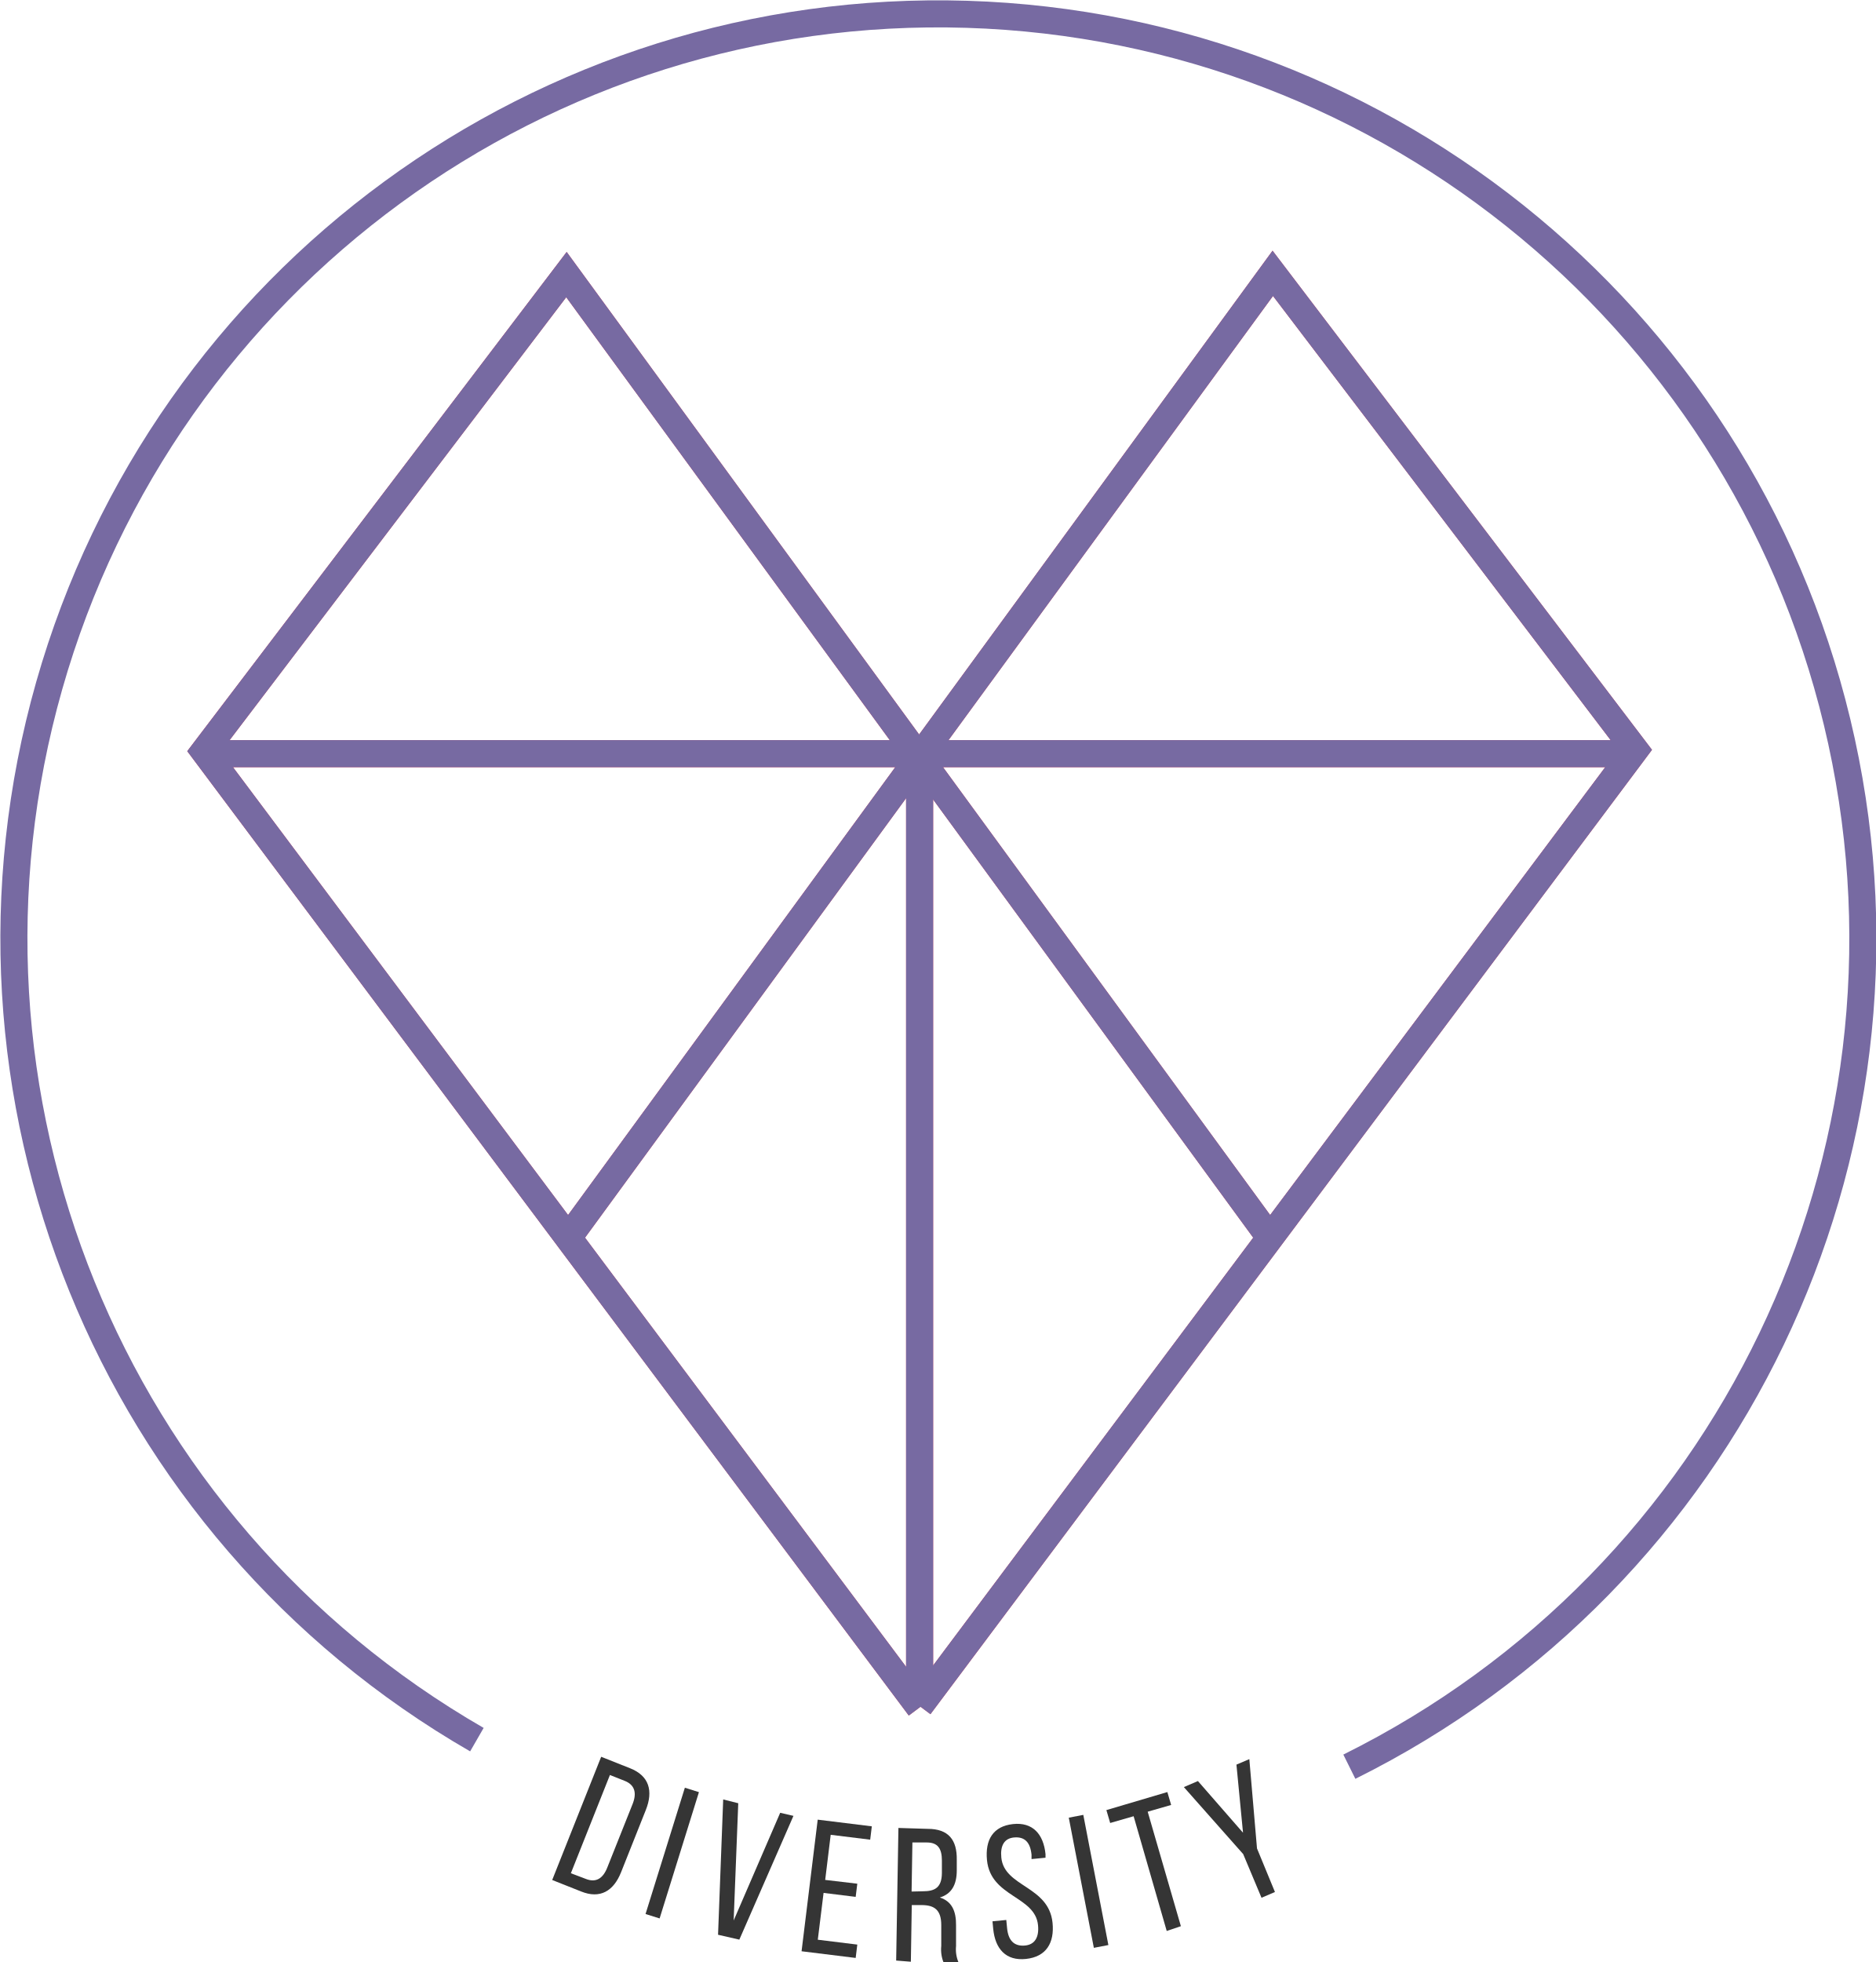
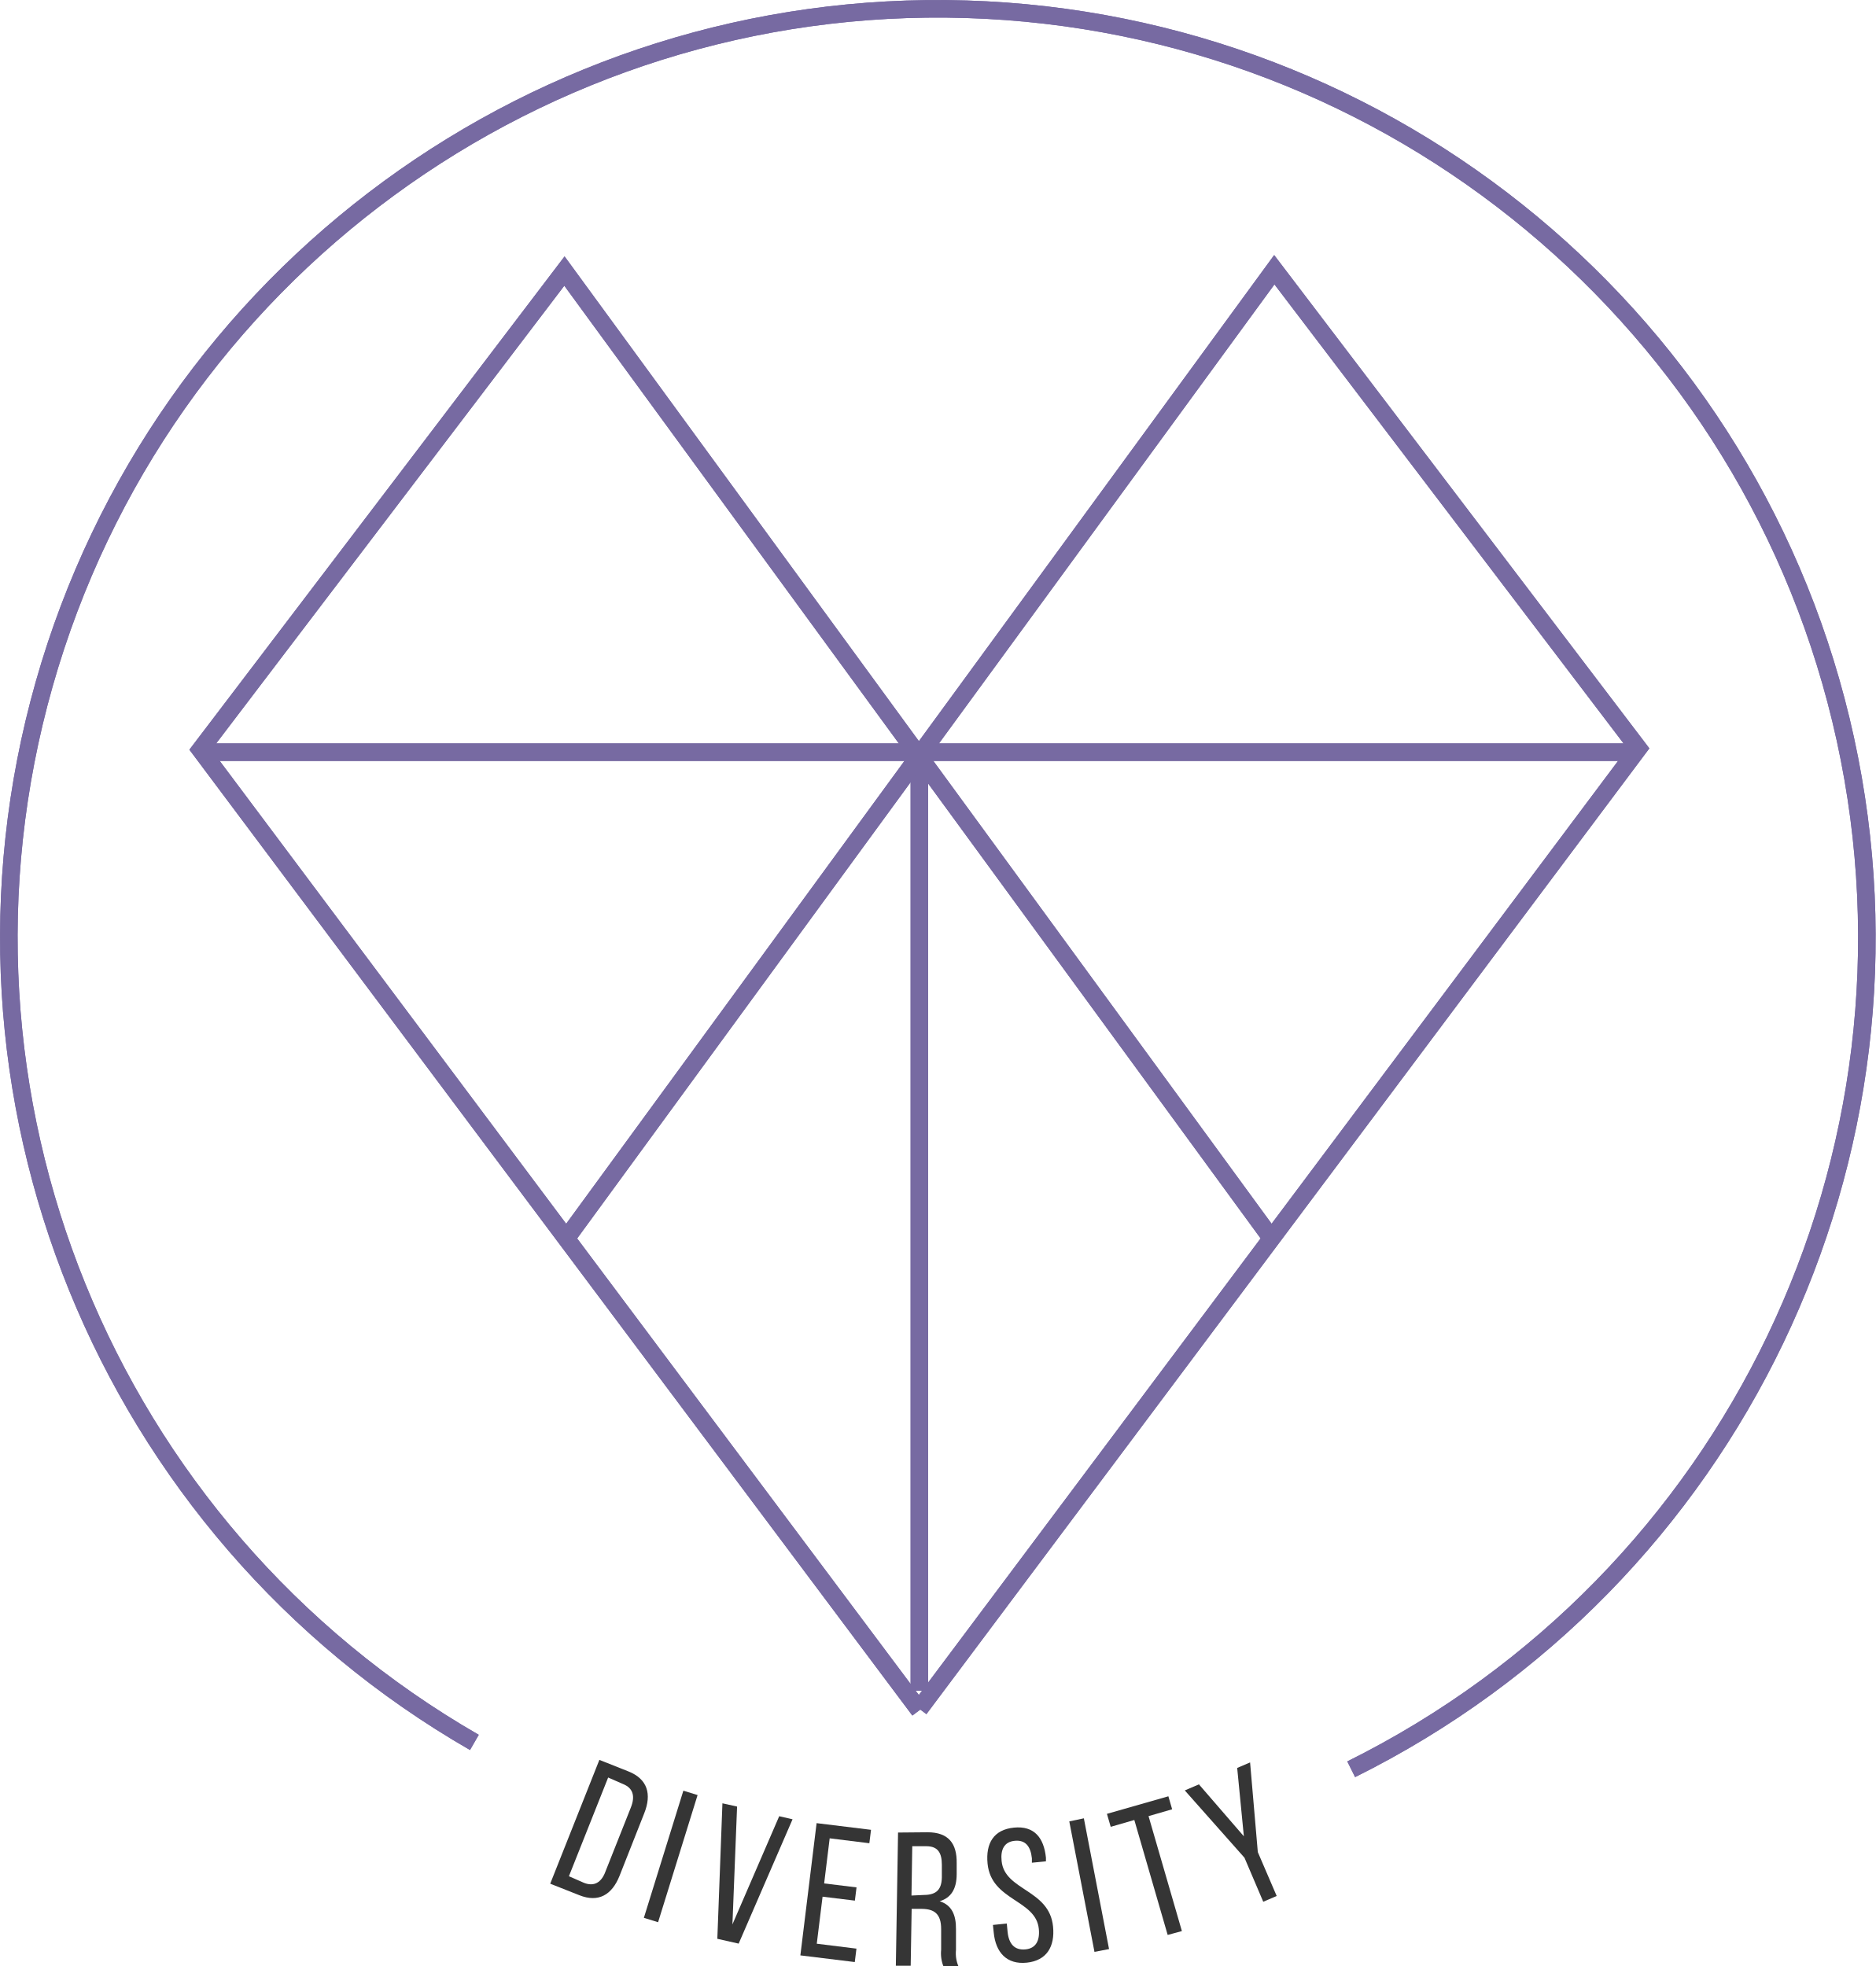
- <svg xmlns="http://www.w3.org/2000/svg" id="Lager_1" data-name="Lager 1" viewBox="0 0 208 217.5" version="1.1">
-   <defs id="defs4345">
-     <style id="style4347">.cls-1{fill:none;stroke:#e73a53;stroke-miterlimit:10;stroke-width:3px;}.cls-2{fill:#353535;}</style>
+ <svg xmlns="http://www.w3.org/2000/svg" id="Lager_1" data-name="Lager 1" viewBox="0 0 213.69 224.05">
+   <defs>
+     <style>.cls-1{fill:none;stroke:#776aa2;stroke-miterlimit:10;stroke-width:2px;}.cls-2{fill:#353535;}</style>
  </defs>
-   <line class="cls-1" x1="22.64" y1="83.55" x2="181.3" y2="83.55" id="line4351" />
-   <path class="cls-1" d="M208.6,118" transform="translate(-106.63 -33.66)" id="path4353" />
-   <path class="cls-1" d="M208.6,118" transform="translate(-106.63 -33.66)" id="path4355" />
-   <line class="cls-1" x1="101.97" y1="84.31" x2="101.97" y2="187.12" id="line4357" />
-   <polyline class="cls-1" points="101.97 189.13 181.3 83.13 153.34 46.35 141.13 30.3 63.06 137.14" id="polyline4359" />
-   <polyline class="cls-1" points="101.97 189.28 22.64 83.28 62.81 30.44 140.88 137.29" id="polyline4361" />
-   <path class="cls-1" d="M159.51,226.51a102.5,102.5,0,1,1,96.74,3" transform="translate(-106.63 -33.66)" id="path4363" style="stroke:#776aa2;stroke-opacity:1" />
-   <line class="cls-1" x1="22.64" y1="83.55" x2="181.3" y2="83.55" id="line4365" style="stroke:#776aa2;stroke-opacity:1" />
-   <path class="cls-1" d="M208.6,118" transform="translate(-106.63 -33.66)" id="path4367" />
-   <path class="cls-1" d="M208.6,118" transform="translate(-106.63 -33.66)" id="path4369" />
-   <line class="cls-1" x1="101.97" y1="84.31" x2="101.97" y2="187.12" id="line4371" style="stroke:#776aa2;stroke-opacity:1" />
-   <polyline class="cls-1" points="101.97 189.13 181.3 83.13 153.34 46.35 141.13 30.3 63.06 137.14" id="polyline4373" style="stroke:#776aa2;stroke-opacity:1" />
-   <polyline class="cls-1" points="101.97 189.28 22.64 83.28 62.81 30.44 140.88 137.29" id="polyline4375" style="stroke:#776aa2;stroke-opacity:1" />
-   <path class="cls-1" d="M159.51,226.51a102.5,102.5,0,1,1,96.74,3" transform="translate(-106.63 -33.66)" id="path4377" style="stroke:#776aa2;stroke-opacity:0" />
-   <path class="cls-2" d="M176.49,229.68c2.13.84,2.59,2.52,1.75,4.63l-2.74,6.89c-.83,2.09-2.32,3-4.44,2.14l-3.2-1.27,5.43-13.66Zm-4.9,12.27c1.09.43,1.89,0,2.39-1.29l2.79-7c.5-1.25.24-2.14-.87-2.58l-1.64-.65-4.33,10.89Z" transform="translate(-106.63 -33.66)" id="path4379" />
-   <path class="cls-2" d="M184.13,232.33l-4.36,14-1.56-.49,4.36-14Z" transform="translate(-106.63 -33.66)" id="path4381" />
-   <path class="cls-2" d="M188.49,233.56l-.51,13,5.16-11.94,1.47.34-6,13.72-2.36-.54.57-15Z" transform="translate(-106.63 -33.66)" id="path4383" />
-   <path class="cls-2" d="M201.69,242.48l-.18,1.46-3.56-.44-.64,5.19,4.38.54-.18,1.48-6-.74,1.79-14.59,6,.74-.18,1.48-4.38-.54-.61,5Z" transform="translate(-106.63 -33.66)" id="path4385" />
-   <path class="cls-2" d="M209.5,236.4c2.31,0,3.25,1.23,3.22,3.41l0,1.2c0,1.62-.61,2.62-1.88,3,1.34.42,1.82,1.52,1.8,3.1l0,2.29a3.68,3.68,0,0,0,.26,1.77l-1.66,0a3.86,3.86,0,0,1-.24-1.79l0-2.31c0-1.66-.74-2.2-2.11-2.22l-1.16,0-.1,6.28L206,251l.25-14.7Zm-.54,6.92c1.3,0,2.09-.38,2.11-2l0-1.41c0-1.32-.45-2-1.67-2l-1.6,0-.09,5.44Z" id="path4387" transform="translate(-106.63 -33.66)" />
-   <path class="cls-2" d="M222.56,239.2l0,.4-1.55.15,0-.48c-.13-1.32-.71-2-1.88-1.92s-1.6.94-1.47,2.24c.33,3.28,5.27,3.11,5.68,7.23.22,2.22-.7,3.76-2.94,4s-3.42-1.12-3.64-3.33l-.08-.84,1.53-.15.09.92c.13,1.32.75,2,1.92,1.92s1.64-.94,1.51-2.26c-.32-3.26-5.25-3.09-5.66-7.21-.22-2.26.68-3.76,2.88-4S222.34,237,222.56,239.2Z" transform="translate(-106.63 -33.66)" id="path4389" />
-   <path class="cls-2" d="M226.75,234.85l2.78,14.43-1.61.31-2.78-14.43Z" transform="translate(-106.63 -33.66)" id="path4391" />
-   <path class="cls-2" d="M236,247.72,232.33,235l-2.6.75-.42-1.43,6.76-2,.42,1.43-2.6.75,3.68,12.69Z" transform="translate(-106.63 -33.66)" id="path4393" />
-   <path class="cls-2" d="M244.48,239.2l-6.58-7.43,1.56-.67,5,5.73-.73-7.55,1.43-.61.85,9.9L248,243.4l-1.49.64Z" transform="translate(-106.63 -33.66)" id="path4395" />
+   <line class="cls-1" x1="22.83" y1="85.72" x2="186.67" y2="85.72" />
+   <path class="cls-1" d="M212.16,120.95" transform="translate(-107.41 -34.43)" />
+   <path class="cls-1" d="M212.16,120.95" transform="translate(-107.41 -34.43)" />
+   <line class="cls-1" x1="104.75" y1="86.52" x2="104.75" y2="192.68" />
+   <polyline class="cls-1" points="104.75 194.75 186.67 85.29 157.8 47.32 145.19 30.74 64.57 141.07" />
+   <polyline class="cls-1" points="104.75 194.91 22.83 85.44 64.31 30.89 144.93 141.22" />
+   <path class="cls-1" d="M161.46,233a105.84,105.84,0,1,1,99.9,3.06" transform="translate(-107.41 -34.43)" />
+   <line class="cls-1" x1="22.83" y1="85.72" x2="186.67" y2="85.72" />
+   <path class="cls-1" d="M212.16,120.95" transform="translate(-107.41 -34.43)" />
+   <path class="cls-1" d="M212.16,120.95" transform="translate(-107.41 -34.43)" />
+   <line class="cls-1" x1="104.75" y1="86.52" x2="104.75" y2="192.68" />
+   <polyline class="cls-1" points="104.75 194.75 186.67 85.29 157.8 47.32 145.19 30.74 64.57 141.07" />
+   <polyline class="cls-1" points="104.75 194.91 22.83 85.44 64.31 30.89 144.93 141.22" />
+   <path class="cls-1" d="M161.46,233a105.84,105.84,0,1,1,99.9,3.06" transform="translate(-107.41 -34.43)" />
+   <path class="cls-2" d="M179,236.3c2.2.87,2.68,2.6,1.81,4.78L178,248.2c-.86,2.16-2.39,3.09-4.59,2.21l-3.31-1.31,5.6-14.11ZM173.94,249c1.13.45,2,0,2.47-1.33l2.88-7.26c.51-1.29.25-2.21-.9-2.67L176.7,237l-4.47,11.25Z" transform="translate(-107.41 -34.43)" />
+   <path class="cls-2" d="M186.89,239l-4.5,14.49-1.62-.5,4.5-14.49Z" transform="translate(-107.41 -34.43)" />
+   <path class="cls-2" d="M191.39,240.31l-.53,13.43,5.33-12.33,1.52.35-6.14,14.17-2.43-.55.58-15.44Z" transform="translate(-107.41 -34.43)" />
+   <path class="cls-2" d="M205,249.52l-.19,1.51-3.68-.45-.66,5.36,4.52.56-.19,1.53-6.2-.76,1.85-15.07,6.2.76-.19,1.53-4.52-.56-.63,5.14Z" transform="translate(-107.41 -34.43)" />
+   <path class="cls-2" d="M213.09,243.24c2.38,0,3.36,1.27,3.32,3.53l0,1.24c0,1.67-.63,2.7-1.94,3.09,1.38.43,1.88,1.57,1.86,3.2l0,2.36a3.8,3.8,0,0,0,.27,1.83l-1.71,0a4,4,0,0,1-.25-1.85l0-2.38c0-1.71-.77-2.27-2.17-2.29l-1.19,0-.11,6.48-1.69,0,.25-15.18Zm-.55,7.15c1.34,0,2.15-.4,2.18-2l0-1.45c0-1.37-.46-2.09-1.72-2.11l-1.65,0-.09,5.62Z" transform="translate(-107.41 -34.43)" />
+   <path class="cls-2" d="M226.58,246.14l0,.41-1.6.16,0-.5c-.14-1.36-.73-2.11-1.94-2s-1.65,1-1.51,2.31c.34,3.39,5.44,3.21,5.86,7.46.23,2.29-.73,3.89-3,4.12s-3.54-1.15-3.76-3.44l-.09-.86,1.58-.16.09.95c.14,1.36.78,2.1,2,2s1.69-1,1.56-2.33c-.33-3.37-5.42-3.19-5.84-7.44-.23-2.33.7-3.88,3-4.11S226.35,243.85,226.58,246.14Z" transform="translate(-107.41 -34.43)" />
+   <path class="cls-2" d="M230.9,241.65l2.87,14.9-1.66.32L229.24,242Z" transform="translate(-107.41 -34.43)" />
+   <path class="cls-2" d="M240.45,254.94l-3.8-13.1-2.69.78-.43-1.48,7-2,.43,1.48-2.69.78,3.8,13.1Z" transform="translate(-107.41 -34.43)" />
+   <path class="cls-2" d="M249.2,246.14l-6.8-7.67,1.61-.69,5.12,5.92-.76-7.79,1.47-.63.88,10.22,2.15,5-1.53.66Z" transform="translate(-107.41 -34.43)" />
</svg>
